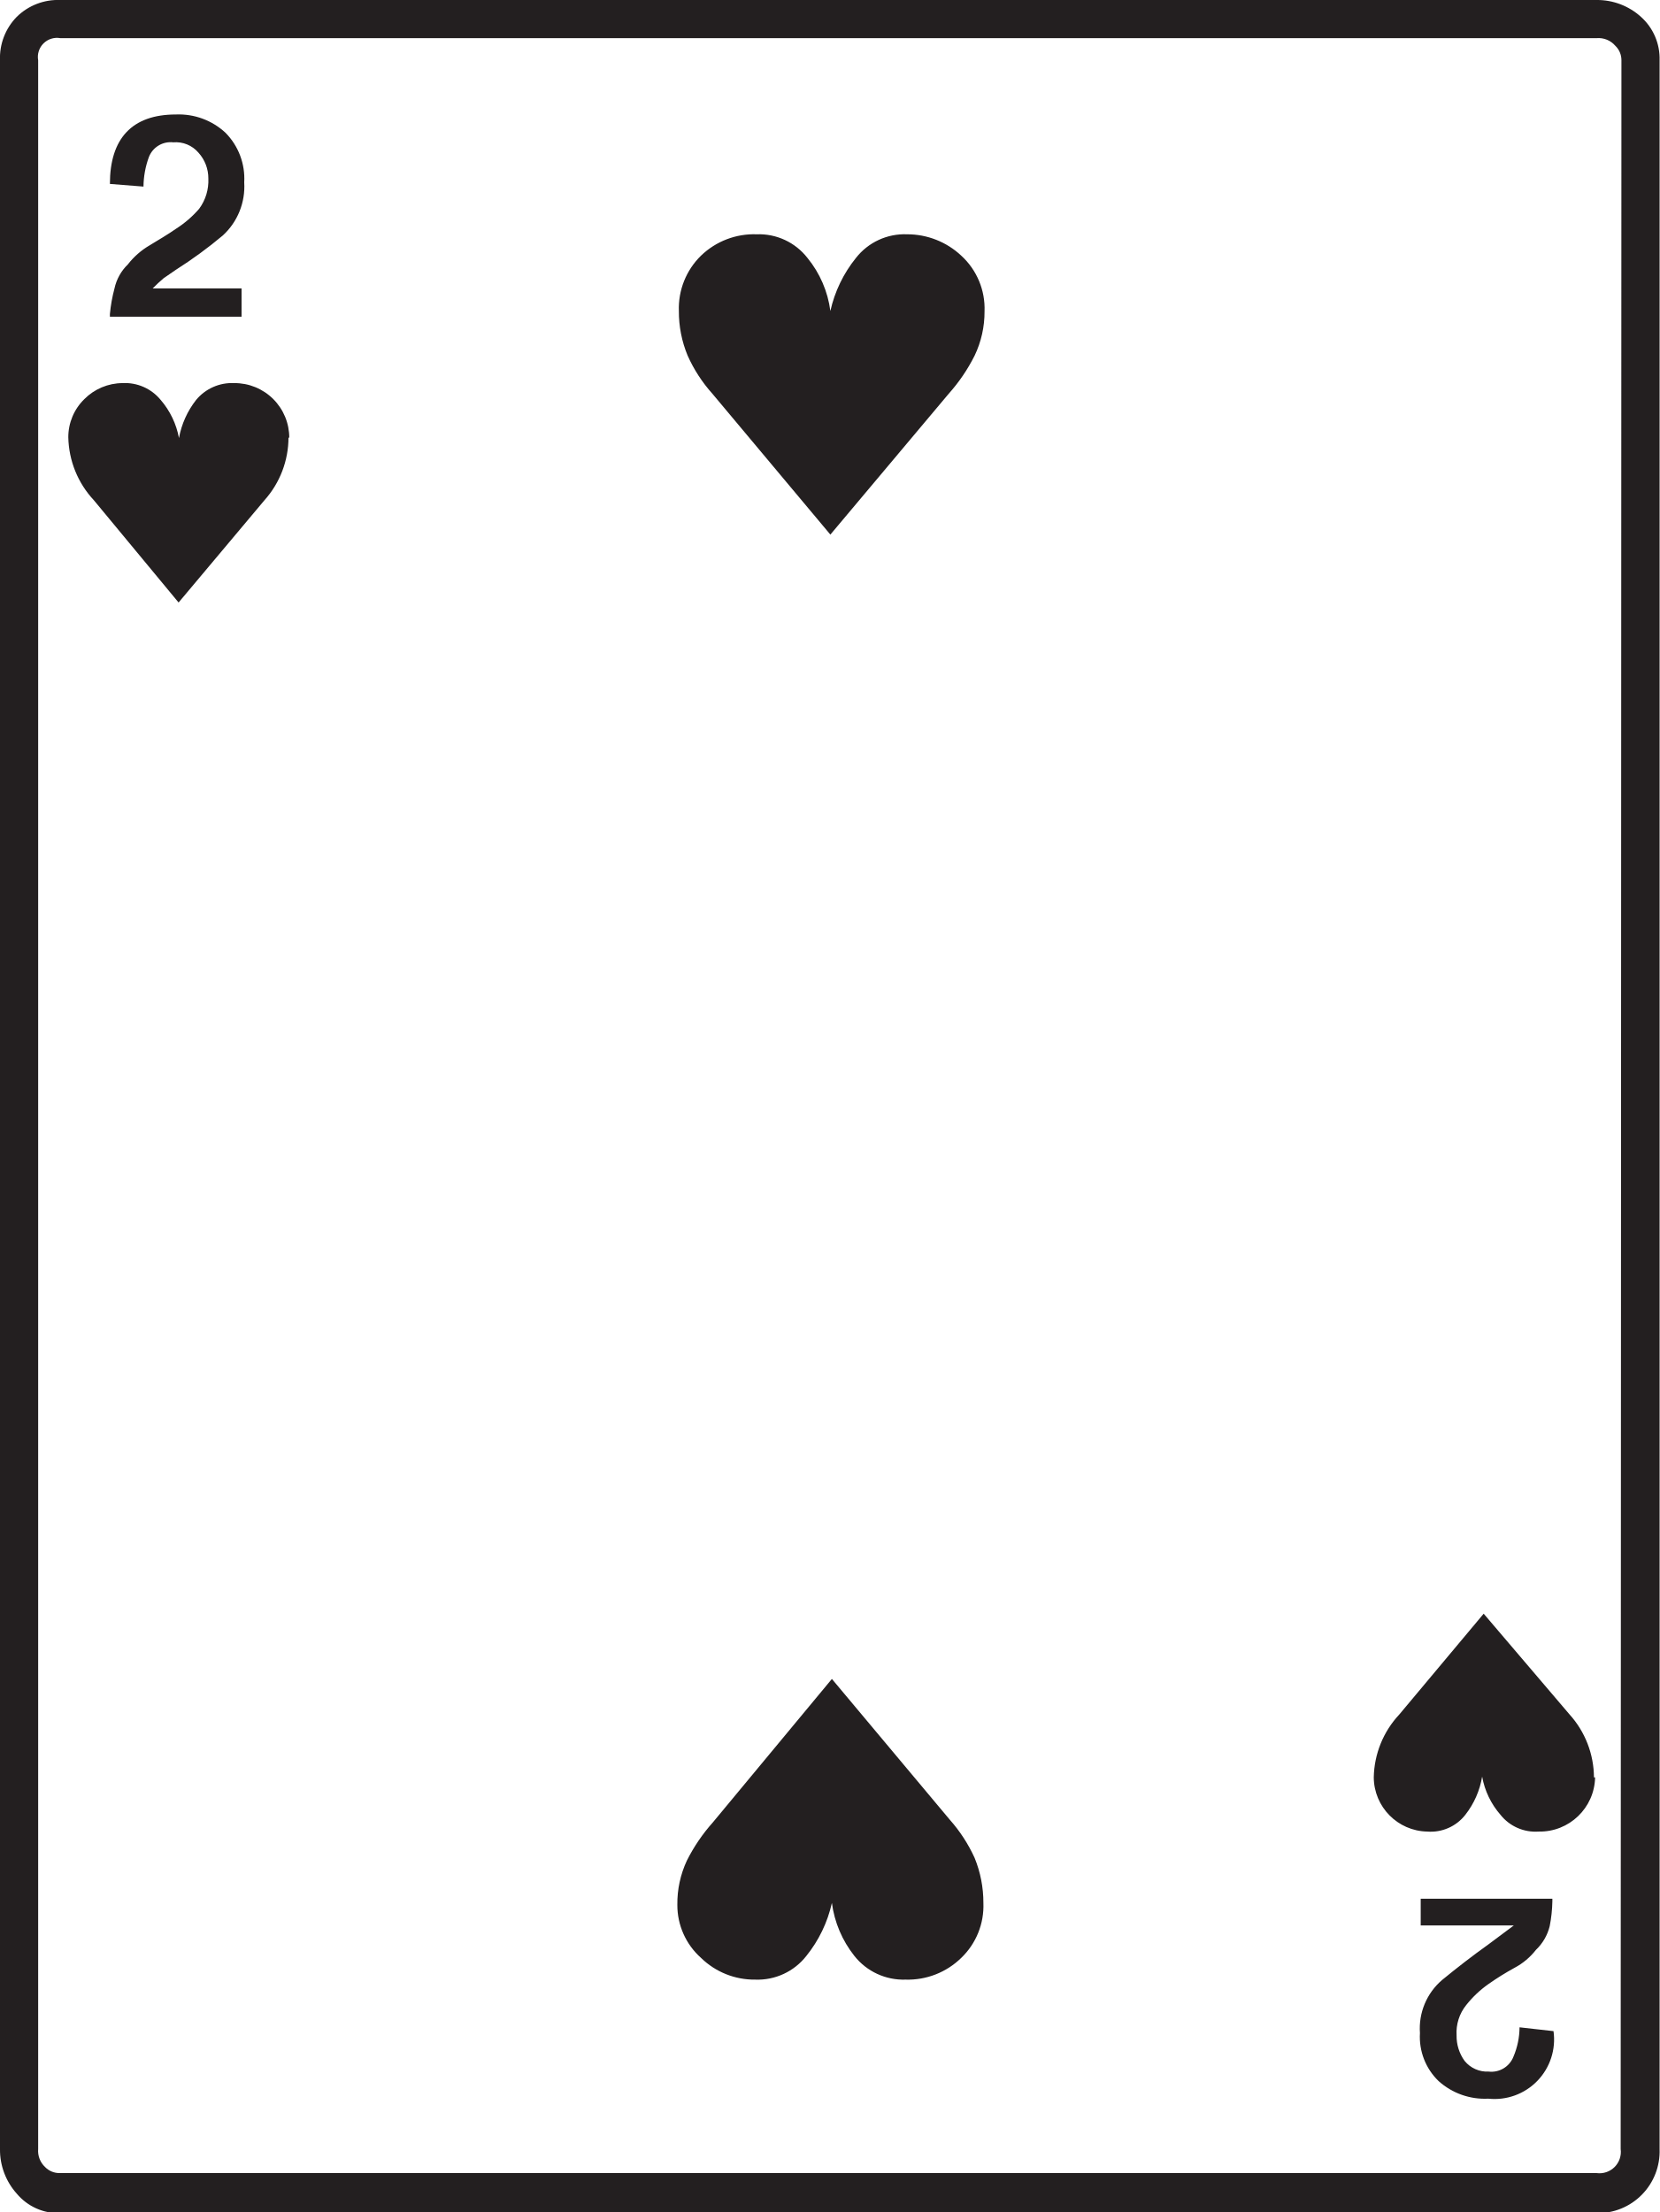
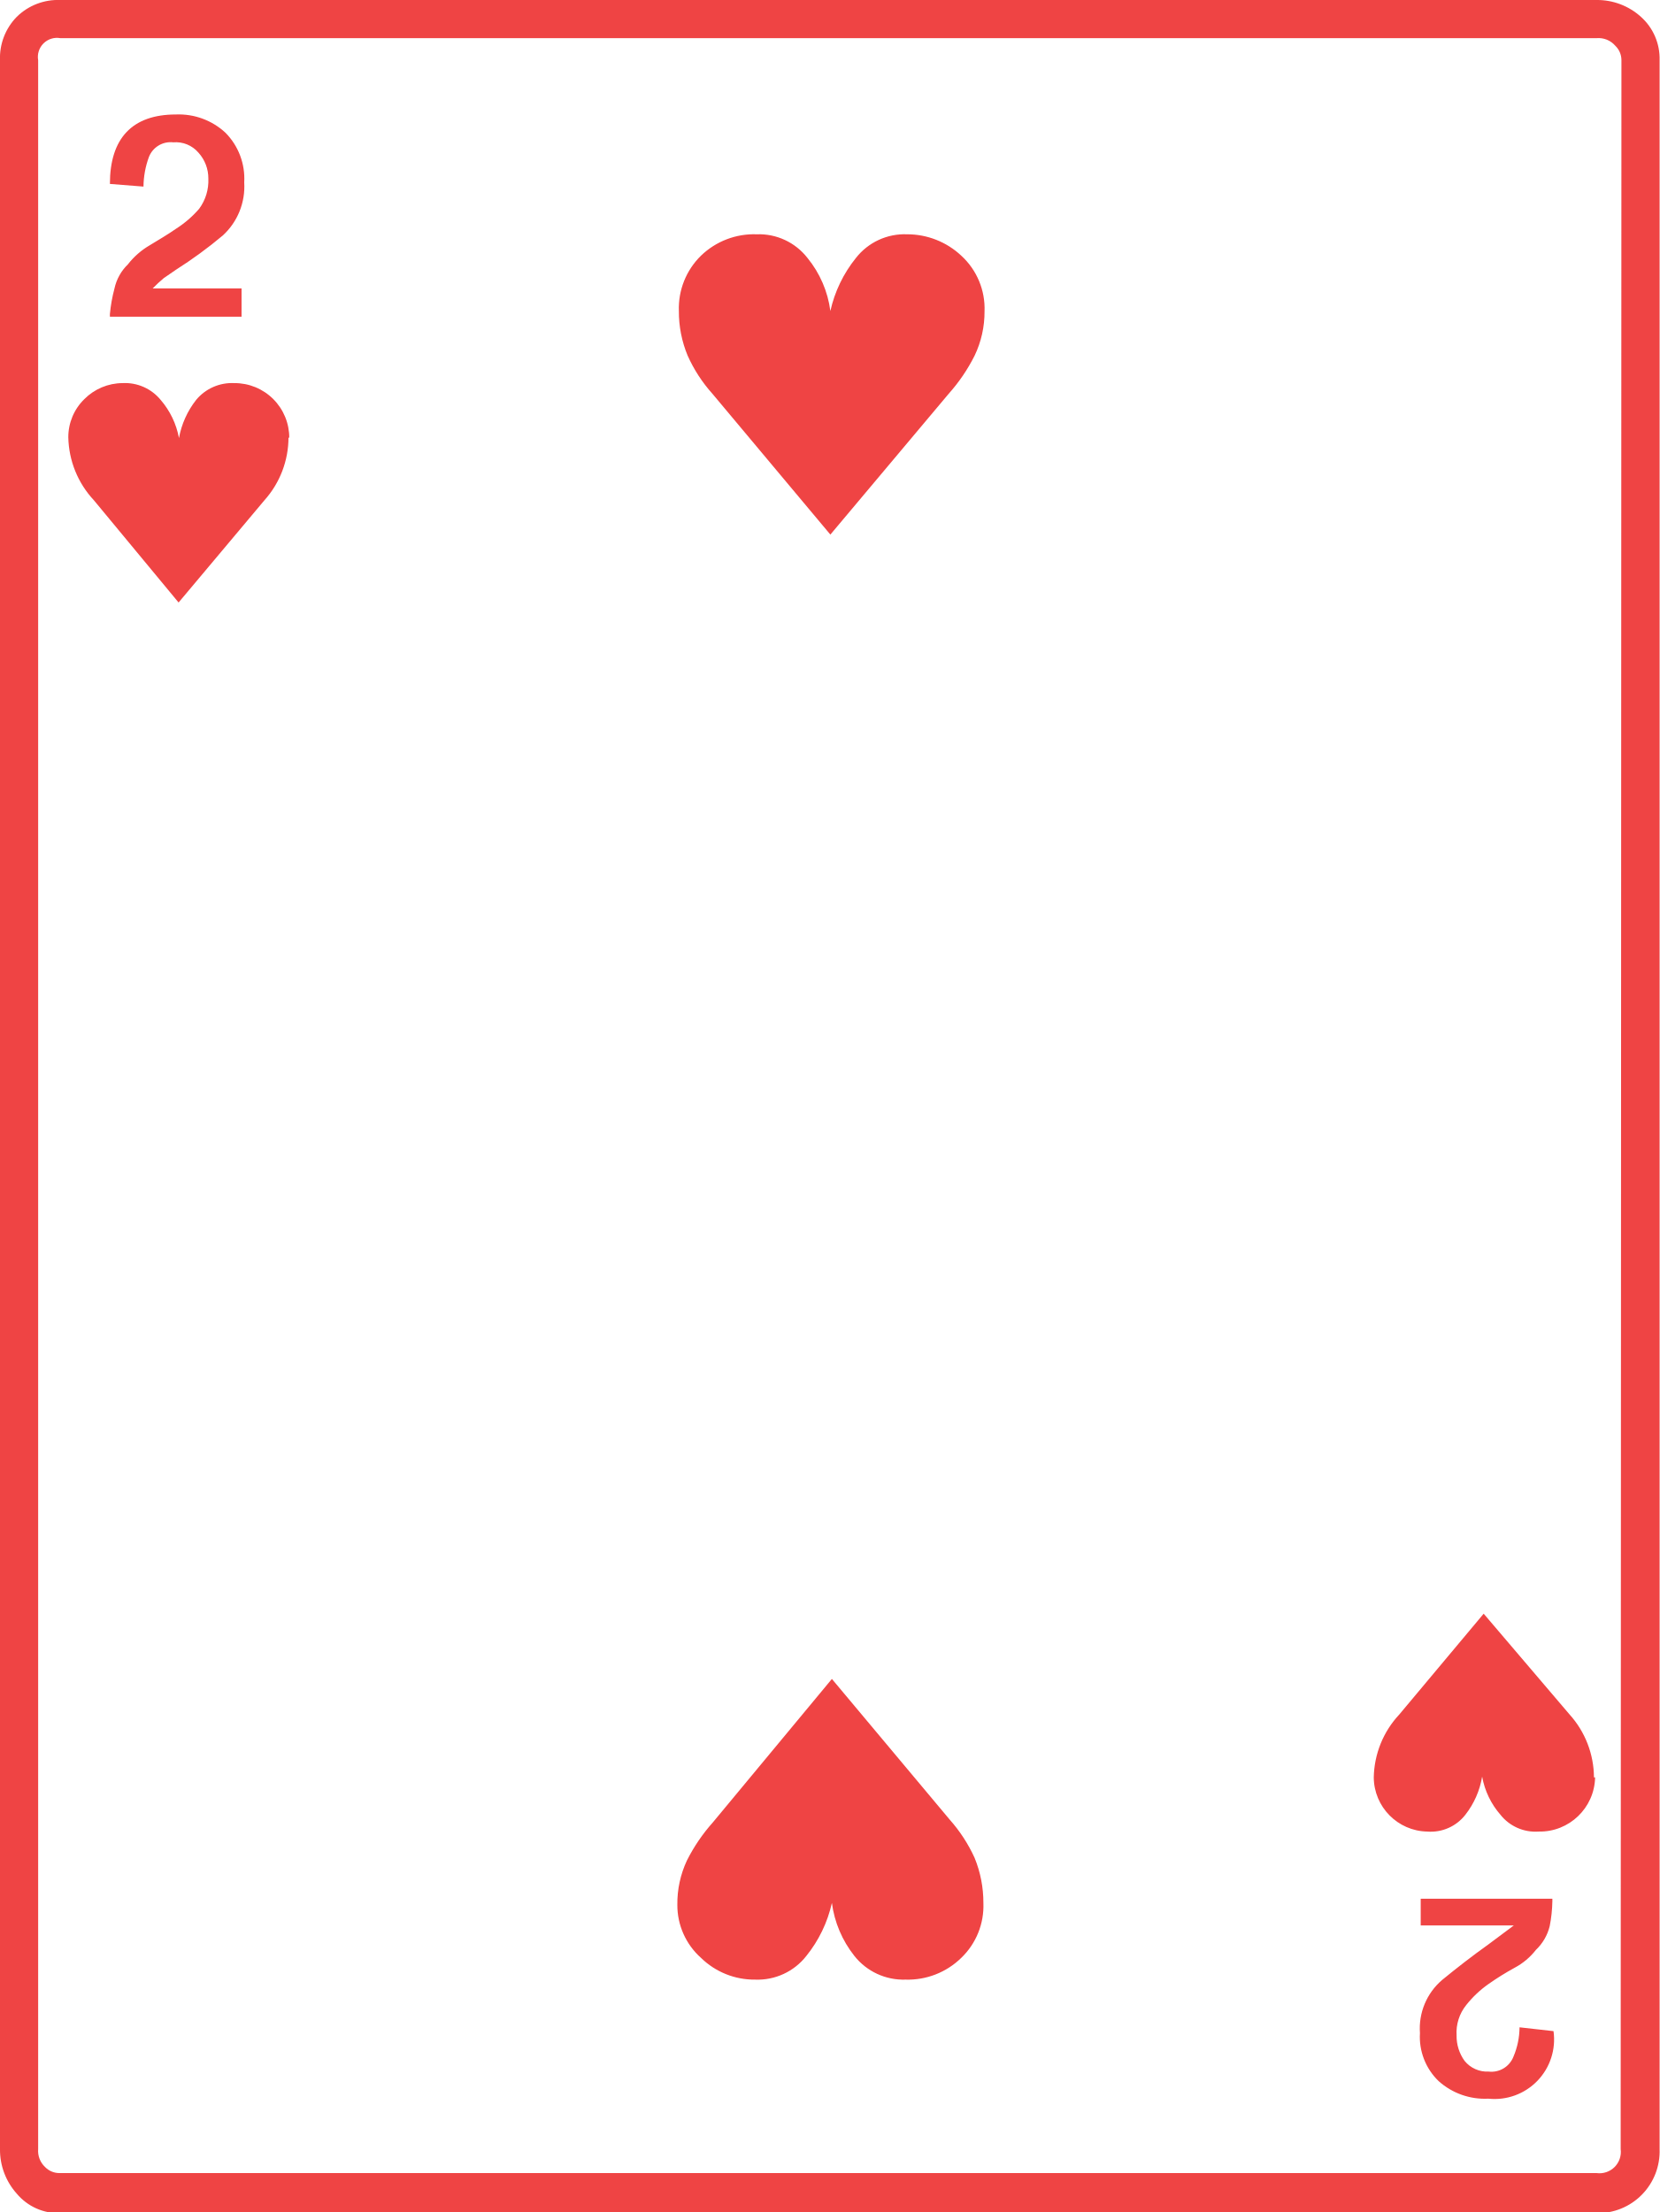
<svg xmlns="http://www.w3.org/2000/svg" viewBox="0 0 43.49 57.97">
  <g id="Layer_2" data-name="Layer 2">
    <g id="Layer_1-2" data-name="Layer 1">
-       <path d="M43.49,56.32A1.62,1.62,0,0,1,41.84,58H1.58a1.43,1.43,0,0,1-1.14-.51A1.72,1.72,0,0,1,0,56.32V1.58A1.54,1.54,0,0,1,.44.44,1.54,1.54,0,0,1,1.58,0H41.84A1.71,1.71,0,0,1,43,.44a1.47,1.47,0,0,1,.49,1.14Zm-1-54.74a.52.52,0,0,0-.16-.38A.58.58,0,0,0,41.84,1H1.58A.5.5,0,0,0,1,1.58V56.32a.58.58,0,0,0,.18.47.52.52,0,0,0,.38.16H41.84a.56.56,0,0,0,.63-.63ZM7.56,11.46a2.47,2.47,0,0,1-.63,1.65L4.68,15.79,2.46,13.11a2.49,2.49,0,0,1-.67-1.65,1.39,1.39,0,0,1,.42-1,1.42,1.42,0,0,1,1-.42,1.21,1.21,0,0,1,1,.44,2.12,2.12,0,0,1,.48,1,2.28,2.28,0,0,1,.45-1,1.22,1.22,0,0,1,1-.44,1.43,1.43,0,0,1,1.44,1.44ZM6.4,4.78a1.74,1.74,0,0,1-.56,1.39,11.45,11.45,0,0,1-1.23.9l-.32.22A3.93,3.93,0,0,0,4,7.56H6.33V8.3H2.88V8.23A4,4,0,0,1,3,7.56a1.24,1.24,0,0,1,.35-.63,2,2,0,0,1,.57-.5c.23-.14.47-.28.7-.44a2.74,2.74,0,0,0,.6-.52,1.24,1.24,0,0,0,.24-.79A1,1,0,0,0,5.2,4a.78.78,0,0,0-.66-.27.61.61,0,0,0-.64.39,2.32,2.32,0,0,0-.14.77l-.88-.07C2.88,3.63,3.46,3,4.61,3a1.8,1.8,0,0,1,1.3.48A1.71,1.71,0,0,1,6.4,4.78ZM17.75,49.92A2.66,2.66,0,0,1,18,48.76a4.59,4.59,0,0,1,.68-1L21.8,44l3.09,3.69a4,4,0,0,1,.65,1,3.1,3.1,0,0,1,.23,1.18,1.89,1.89,0,0,1-.58,1.44,2,2,0,0,1-1.46.57,1.64,1.64,0,0,1-1.34-.62,2.83,2.83,0,0,1-.59-1.39,3.39,3.39,0,0,1-.67,1.39,1.62,1.62,0,0,1-1.34.62,2,2,0,0,1-1.42-.57A1.85,1.85,0,0,1,17.75,49.92ZM25.8,8.16a2.65,2.65,0,0,1-.26,1.16,4.59,4.59,0,0,1-.68,1l-3.1,3.69-3.09-3.69a3.84,3.84,0,0,1-.65-1,3,3,0,0,1-.23-1.17,1.93,1.93,0,0,1,.58-1.45,2,2,0,0,1,1.46-.56,1.61,1.61,0,0,1,1.33.62,2.76,2.76,0,0,1,.6,1.39,3.39,3.39,0,0,1,.67-1.39,1.62,1.62,0,0,1,1.34-.62,2.07,2.07,0,0,1,1.42.56A1.88,1.88,0,0,1,25.8,8.16Zm16,38.42A1.45,1.45,0,0,1,40.32,48a1.17,1.17,0,0,1-1-.44,2.08,2.08,0,0,1-.48-1,2.21,2.21,0,0,1-.44,1,1.15,1.15,0,0,1-1,.44A1.43,1.43,0,0,1,36,46.58a2.48,2.48,0,0,1,.67-1.65l2.21-2.64,2.25,2.64A2.48,2.48,0,0,1,41.77,46.58Zm-1.09,6.65A1.56,1.56,0,0,1,39,55a1.81,1.81,0,0,1-1.3-.46,1.61,1.61,0,0,1-.49-1.26,1.67,1.67,0,0,1,.58-1.39c.39-.32.79-.63,1.21-.93l.67-.5H37.23v-.7h3.45v.07a3.69,3.69,0,0,1-.07.65,1.28,1.28,0,0,1-.36.62,1.75,1.75,0,0,1-.56.47A7.15,7.15,0,0,0,39,52a2.77,2.77,0,0,0-.58.55,1.15,1.15,0,0,0-.25.79,1.11,1.11,0,0,0,.21.67.76.76,0,0,0,.63.28.62.62,0,0,0,.65-.39,2,2,0,0,0,.16-.77Z" style="fill: #231f20" />
+       <path d="M43.49,56.32A1.62,1.62,0,0,1,41.84,58H1.58a1.43,1.43,0,0,1-1.14-.51A1.72,1.72,0,0,1,0,56.32V1.58A1.54,1.54,0,0,1,.44.44,1.54,1.54,0,0,1,1.58,0H41.84A1.71,1.71,0,0,1,43,.44a1.47,1.47,0,0,1,.49,1.14Zm-1-54.74a.52.52,0,0,0-.16-.38A.58.58,0,0,0,41.84,1H1.58A.5.5,0,0,0,1,1.58V56.32a.58.58,0,0,0,.18.47.52.52,0,0,0,.38.16H41.84a.56.56,0,0,0,.63-.63ZM7.56,11.46a2.47,2.47,0,0,1-.63,1.65L4.68,15.79,2.46,13.11a2.49,2.49,0,0,1-.67-1.65,1.39,1.39,0,0,1,.42-1,1.42,1.42,0,0,1,1-.42,1.21,1.21,0,0,1,1,.44,2.12,2.12,0,0,1,.48,1,2.28,2.28,0,0,1,.45-1,1.22,1.22,0,0,1,1-.44,1.43,1.43,0,0,1,1.44,1.44ZM6.4,4.78a1.74,1.74,0,0,1-.56,1.39,11.45,11.45,0,0,1-1.23.9l-.32.22A3.93,3.93,0,0,0,4,7.56H6.33V8.3H2.88V8.23A4,4,0,0,1,3,7.56a1.24,1.24,0,0,1,.35-.63,2,2,0,0,1,.57-.5c.23-.14.47-.28.7-.44a2.74,2.74,0,0,0,.6-.52,1.24,1.24,0,0,0,.24-.79A1,1,0,0,0,5.2,4a.78.78,0,0,0-.66-.27.61.61,0,0,0-.64.39,2.32,2.32,0,0,0-.14.77l-.88-.07C2.88,3.63,3.46,3,4.61,3a1.8,1.8,0,0,1,1.3.48A1.71,1.71,0,0,1,6.4,4.78ZM17.75,49.92A2.66,2.66,0,0,1,18,48.76a4.59,4.59,0,0,1,.68-1L21.8,44l3.09,3.69a4,4,0,0,1,.65,1,3.1,3.1,0,0,1,.23,1.18,1.89,1.89,0,0,1-.58,1.44,2,2,0,0,1-1.46.57,1.64,1.64,0,0,1-1.34-.62,2.83,2.83,0,0,1-.59-1.39,3.39,3.39,0,0,1-.67,1.39,1.62,1.62,0,0,1-1.34.62,2,2,0,0,1-1.42-.57A1.85,1.85,0,0,1,17.75,49.92ZM25.8,8.16a2.65,2.65,0,0,1-.26,1.16,4.59,4.59,0,0,1-.68,1l-3.1,3.69-3.09-3.69a3.84,3.84,0,0,1-.65-1,3,3,0,0,1-.23-1.17,1.93,1.93,0,0,1,.58-1.45,2,2,0,0,1,1.46-.56,1.61,1.61,0,0,1,1.33.62,2.76,2.76,0,0,1,.6,1.39,3.39,3.39,0,0,1,.67-1.39,1.62,1.62,0,0,1,1.34-.62,2.07,2.07,0,0,1,1.42.56A1.88,1.88,0,0,1,25.8,8.16Zm16,38.42A1.45,1.45,0,0,1,40.32,48a1.17,1.17,0,0,1-1-.44,2.08,2.08,0,0,1-.48-1,2.21,2.21,0,0,1-.44,1,1.15,1.15,0,0,1-1,.44A1.43,1.43,0,0,1,36,46.58a2.48,2.48,0,0,1,.67-1.65l2.21-2.64,2.25,2.64A2.48,2.48,0,0,1,41.77,46.58Zm-1.09,6.65A1.56,1.56,0,0,1,39,55a1.81,1.81,0,0,1-1.3-.46,1.61,1.61,0,0,1-.49-1.26,1.67,1.67,0,0,1,.58-1.39c.39-.32.79-.63,1.21-.93l.67-.5H37.23v-.7h3.45v.07a3.69,3.69,0,0,1-.07.65,1.28,1.28,0,0,1-.36.62,1.75,1.75,0,0,1-.56.47A7.15,7.15,0,0,0,39,52a2.77,2.77,0,0,0-.58.55,1.15,1.15,0,0,0-.25.79,1.11,1.11,0,0,0,.21.67.76.76,0,0,0,.63.28.62.62,0,0,0,.65-.39,2,2,0,0,0,.16-.77Z" style="fill: #ef4444" />
    </g>
  </g>
</svg>
